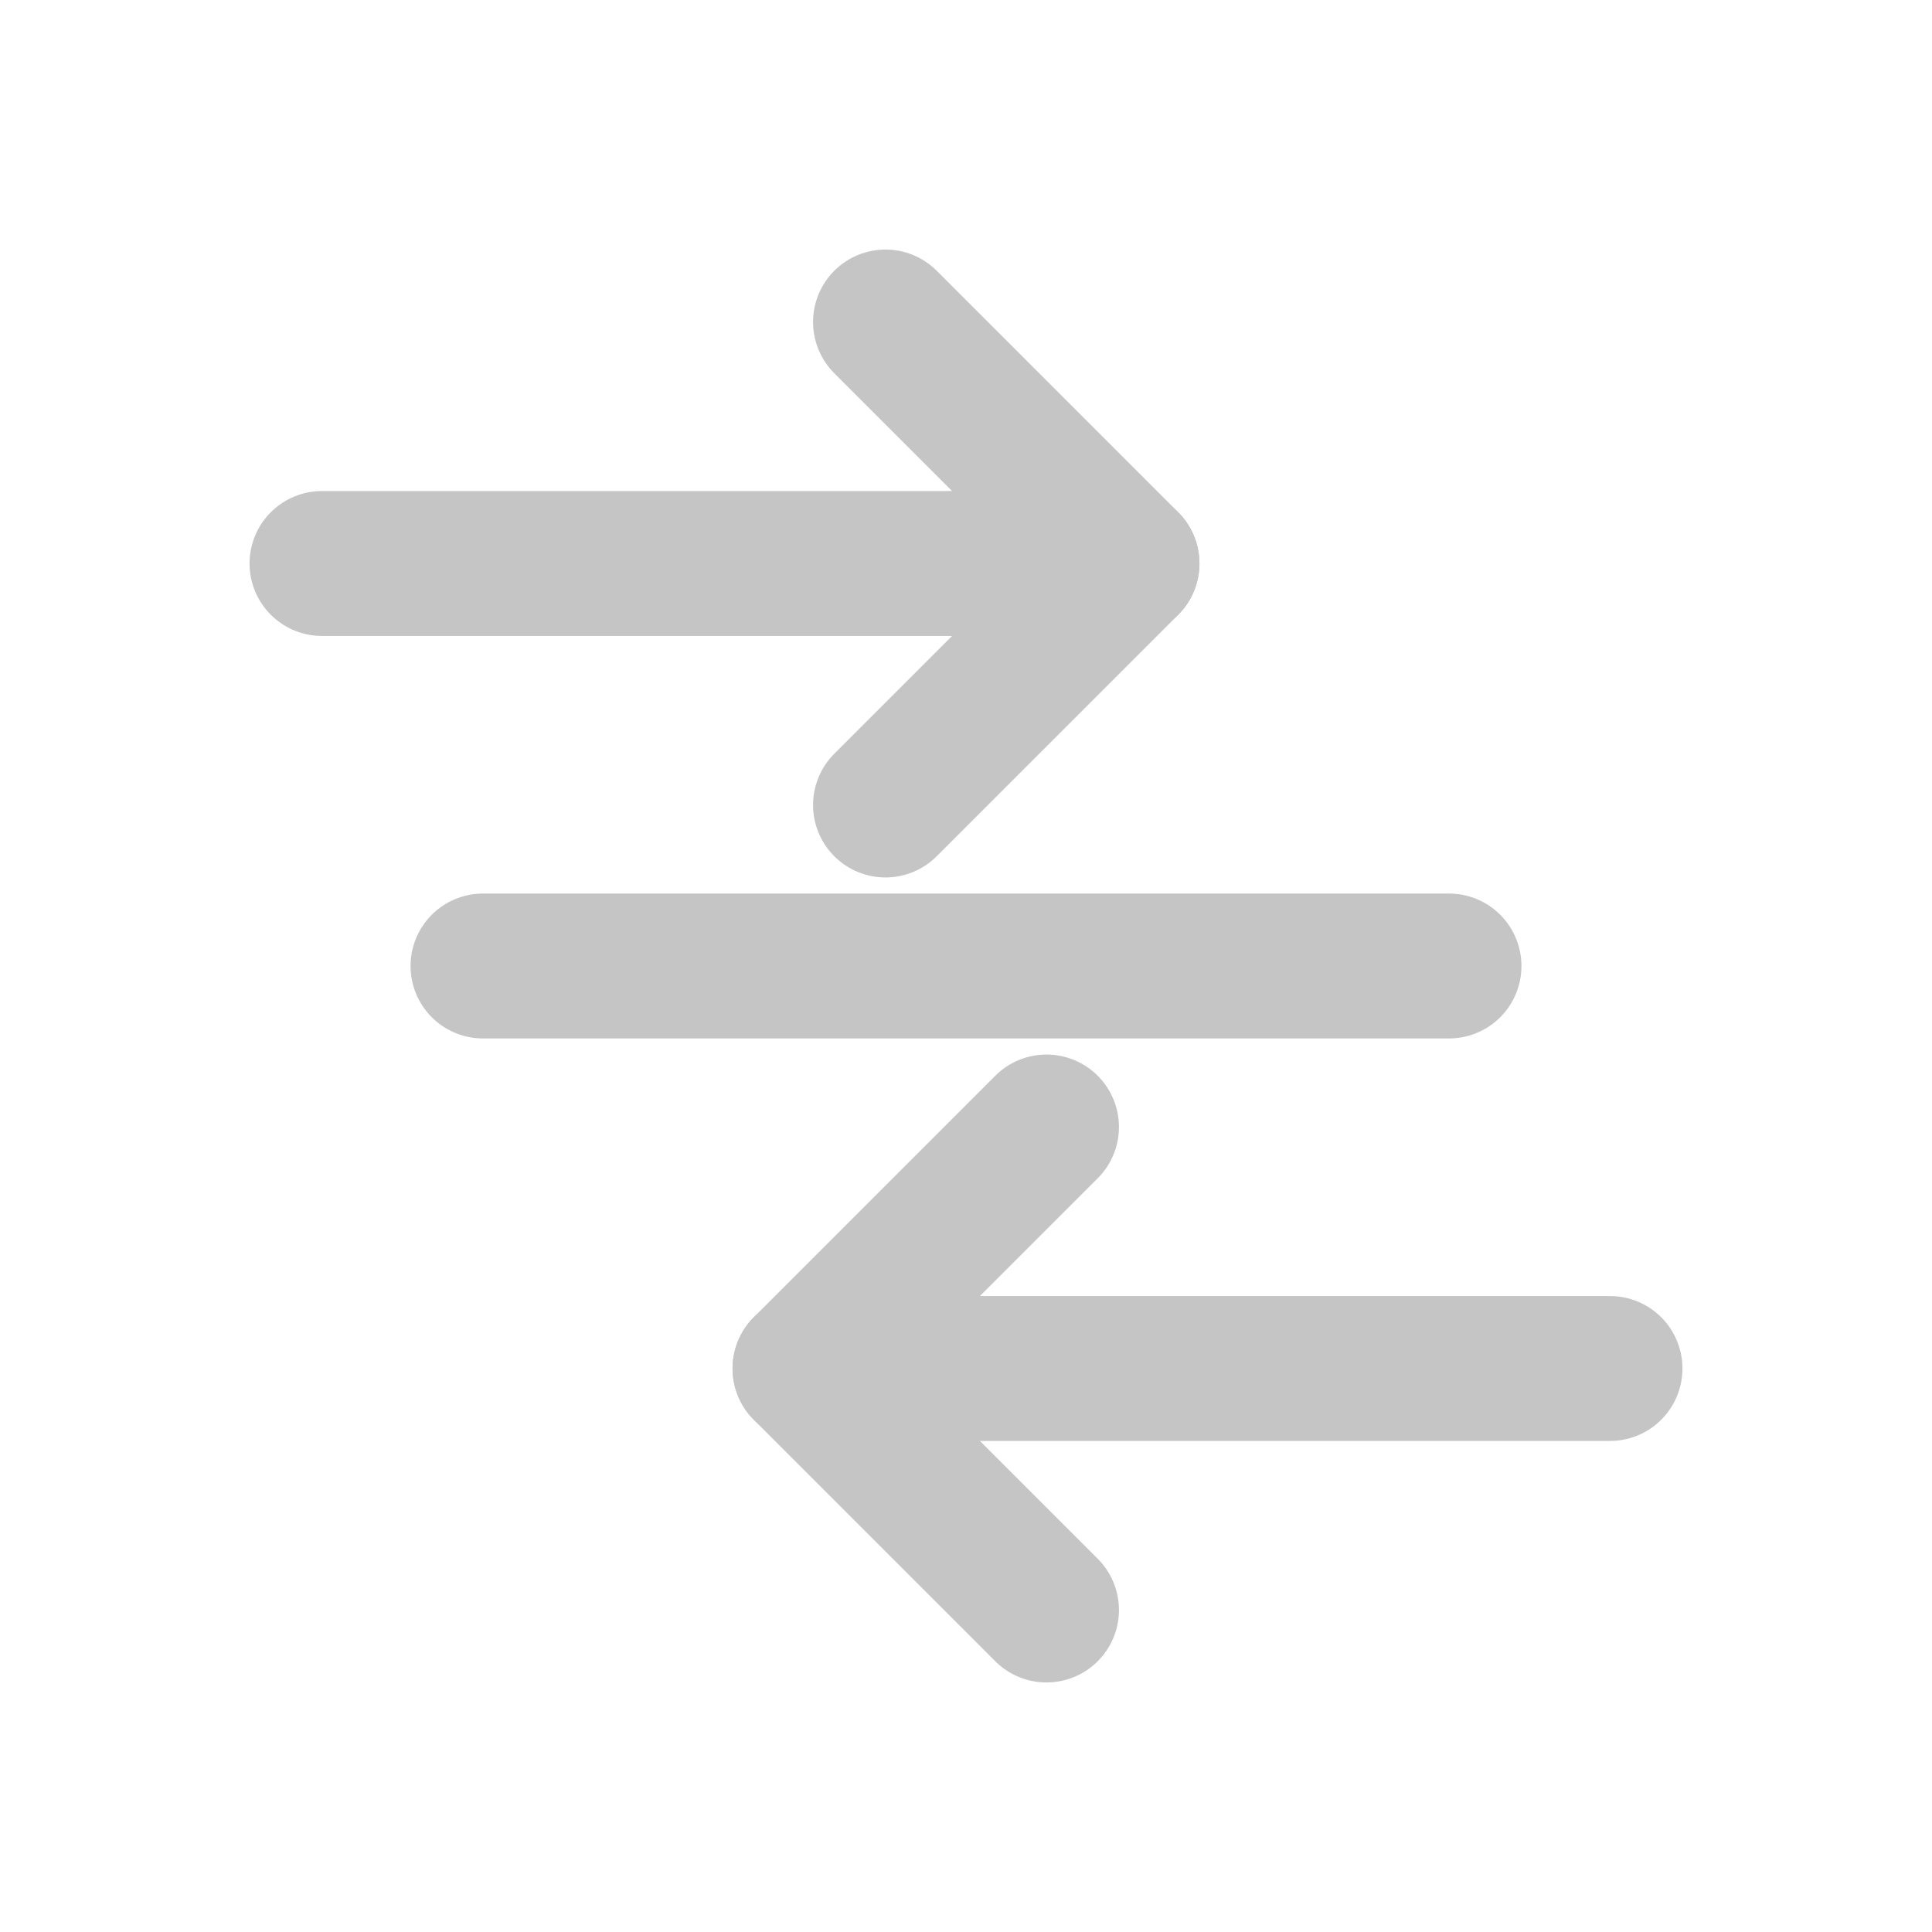
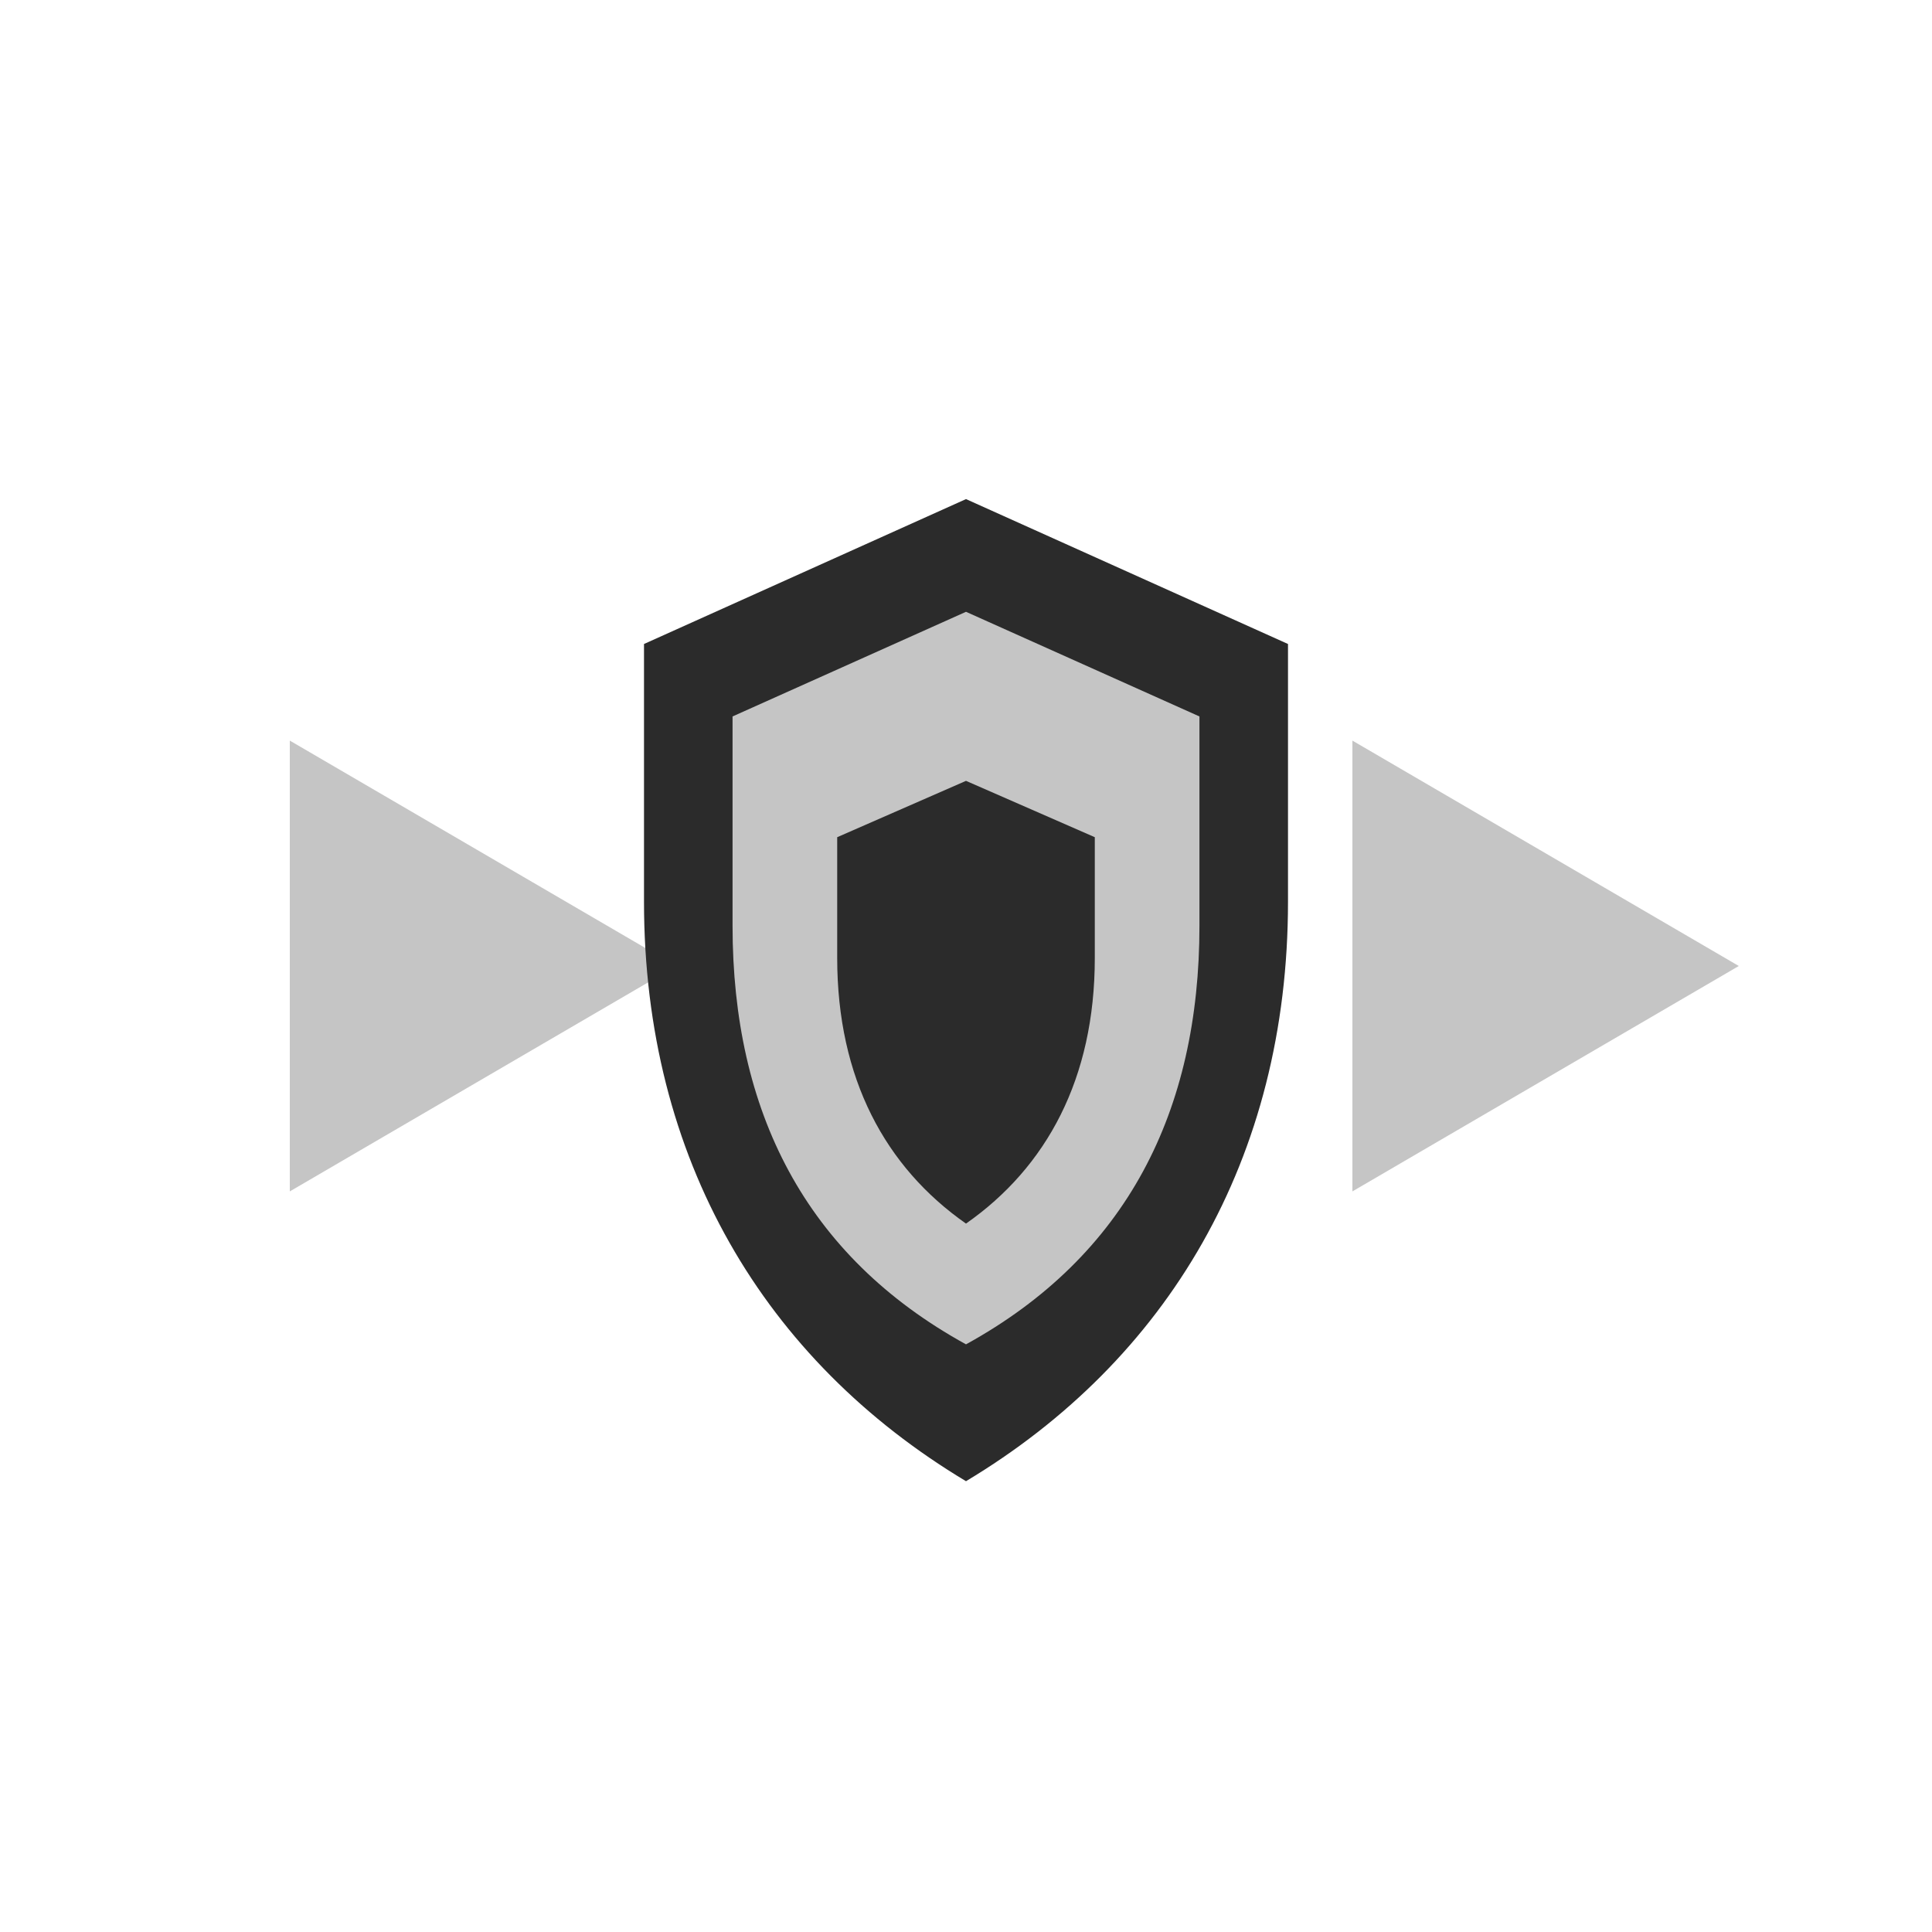
- <svg xmlns="http://www.w3.org/2000/svg" width="24" height="24" viewBox="0 0 24 24" fill="none" stroke="#C5C5C5" stroke-width="1.8" stroke-linecap="round" stroke-linejoin="round">
-   <path d="M4 7h10" />
-   <path d="m11 4 3 3-3 3" />
-   <path d="M20 17H10" />
-   <path d="m13 14-3 3 3 3" />
-   <path d="M6 12h12" />
+ <svg xmlns="http://www.w3.org/2000/svg" width="24" height="24" viewBox="0 0 24 24" role="img" aria-labelledby="title desc">
+   <path d="M8.4 12 3.6 9.2v5.6L8.4 12Z" fill="#C5C5C5" />
+   <path d="M21.6 12 16.8 9.2v5.6l4.8-2.8Z" fill="#C5C5C5" />
+   <path d="M12 6.2 16 8v3.2c0 3.2-1.5 5.7-4 7.2-2.5-1.5-4-4-4-7.2V8l4-1.8Z" fill="#2B2B2B" />
+   <path d="M12 7.6 14.9 8.9v2.6c0 2.3-.9 4.1-2.9 5.2-2-1.1-2.9-2.9-2.9-5.2V8.9L12 7.6Z" fill="#C5C5C5" />
+   <path d="M12 9.7 13.6 10.4v1.5c0 1.5-.6 2.6-1.6 3.3-1-.7-1.6-1.8-1.6-3.3v-1.5L12 9.7Z" fill="#2B2B2B" />
</svg>
